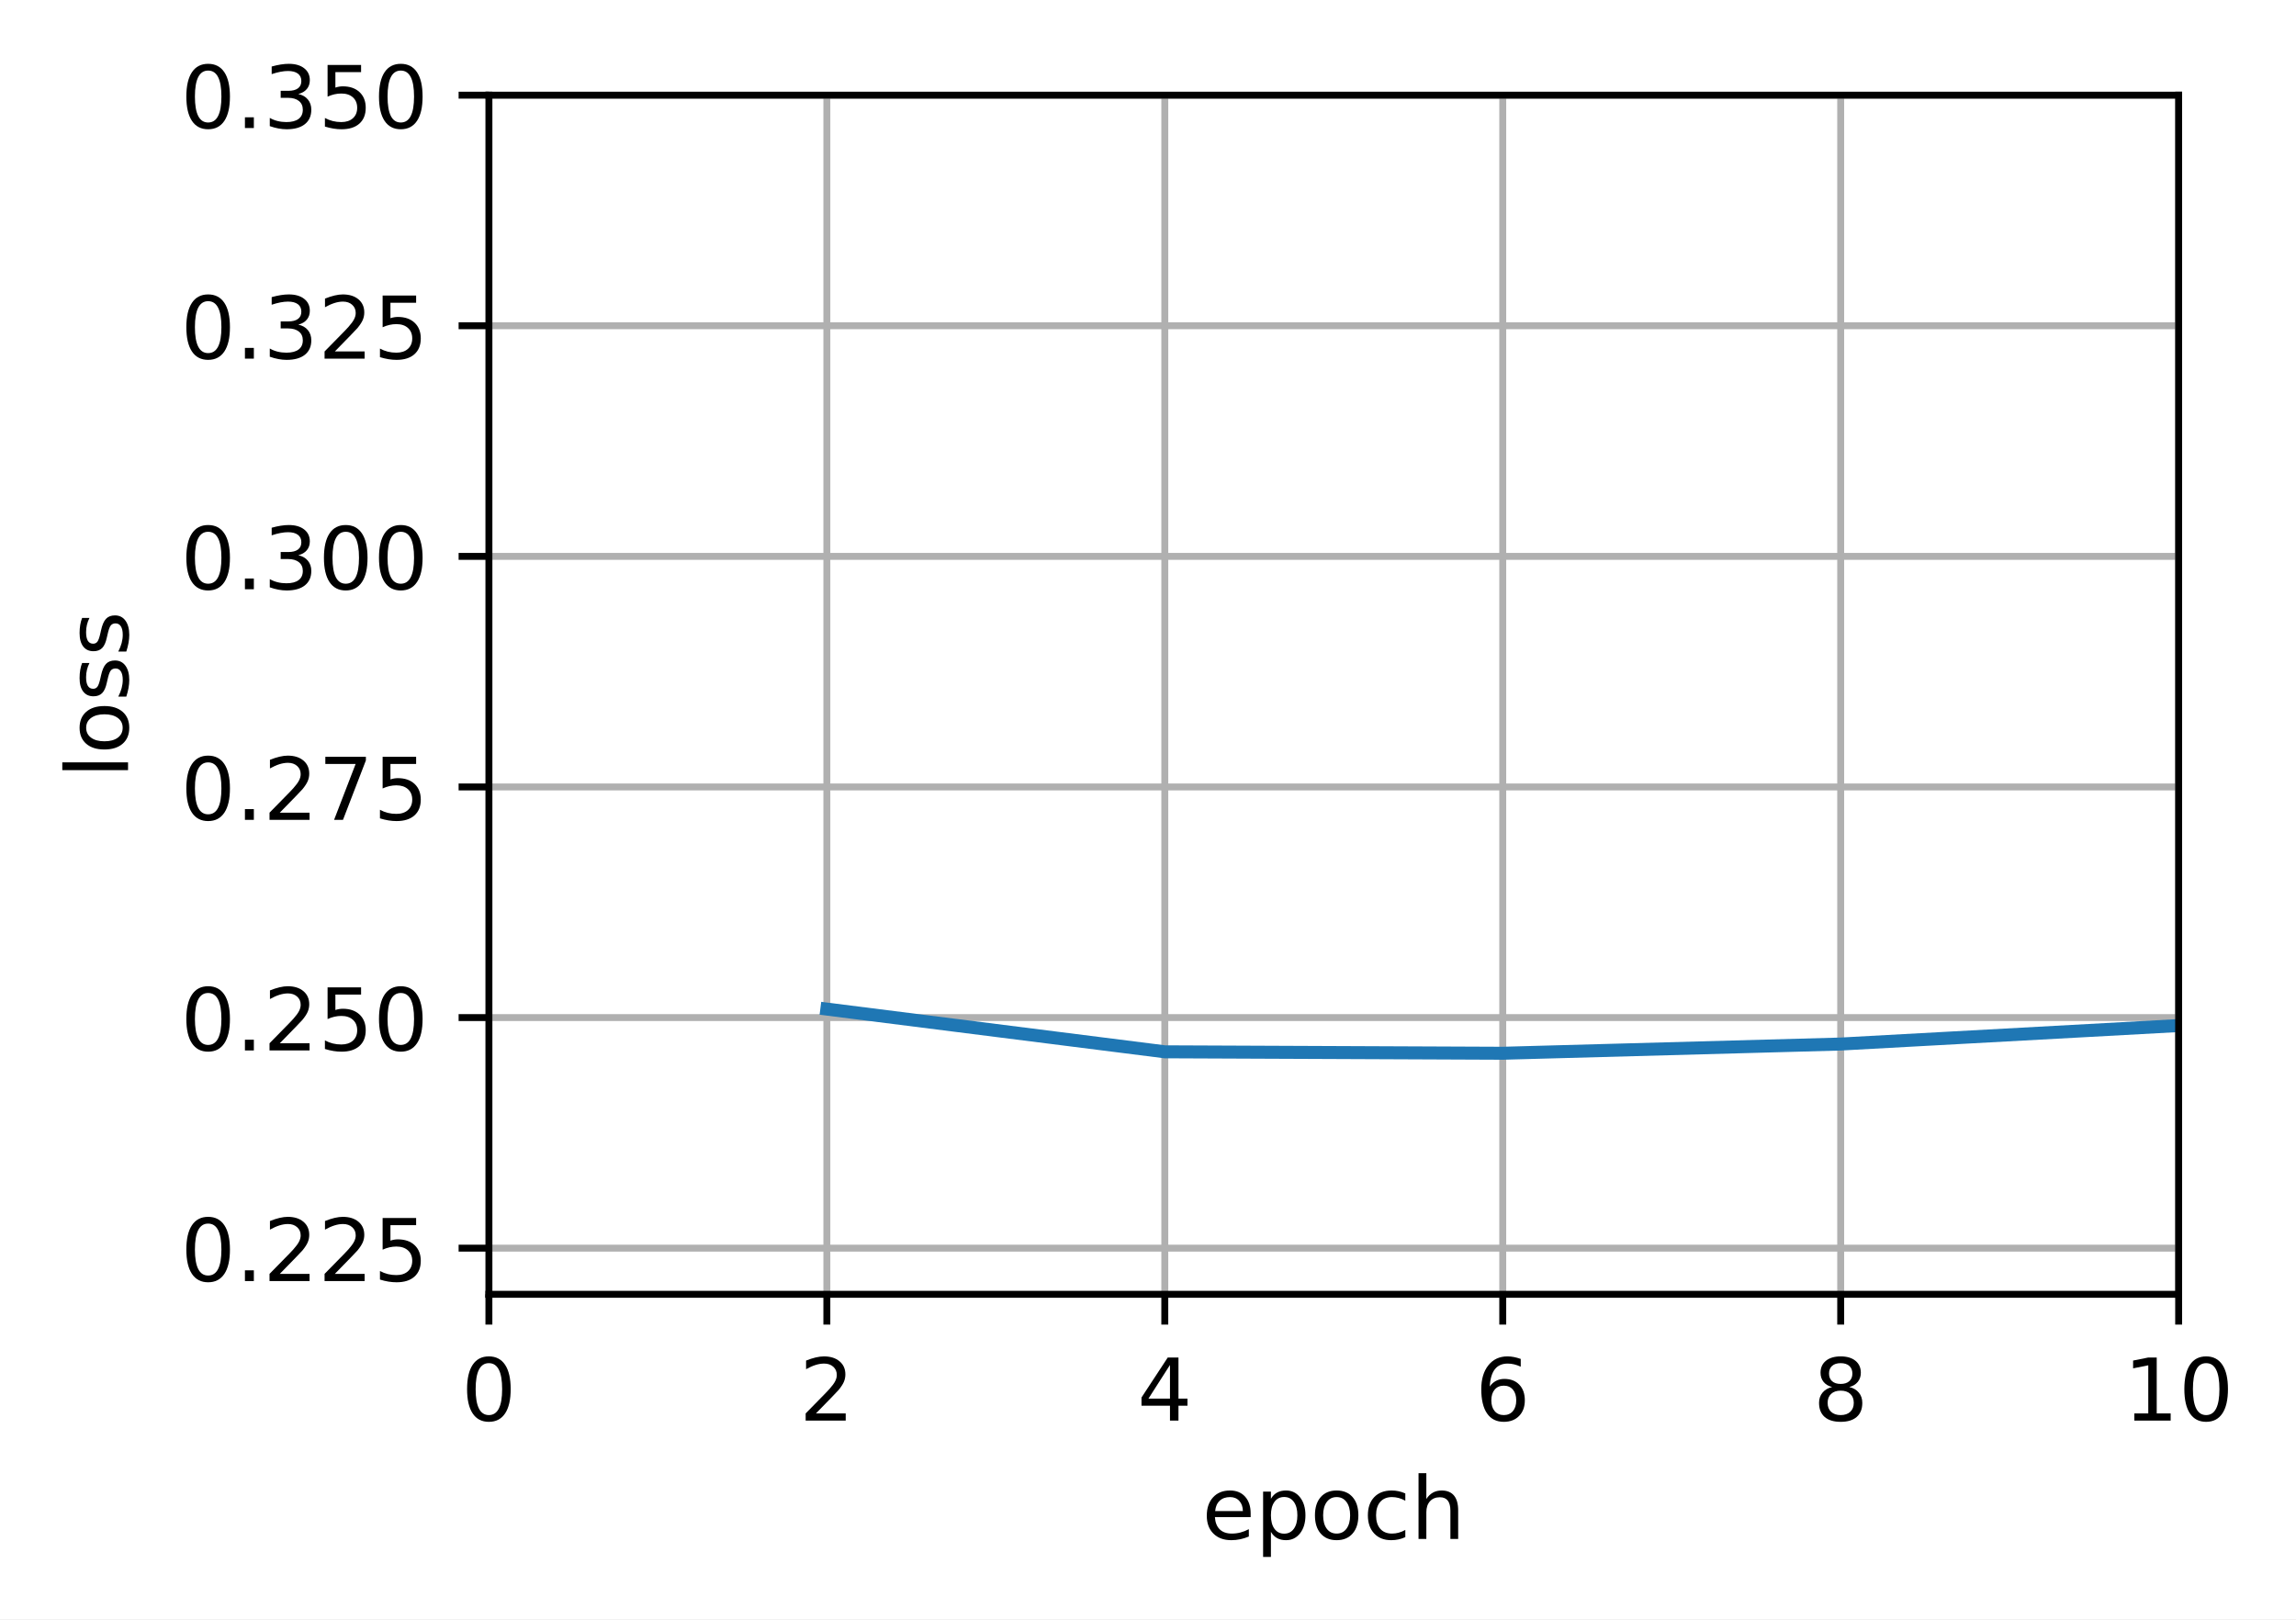
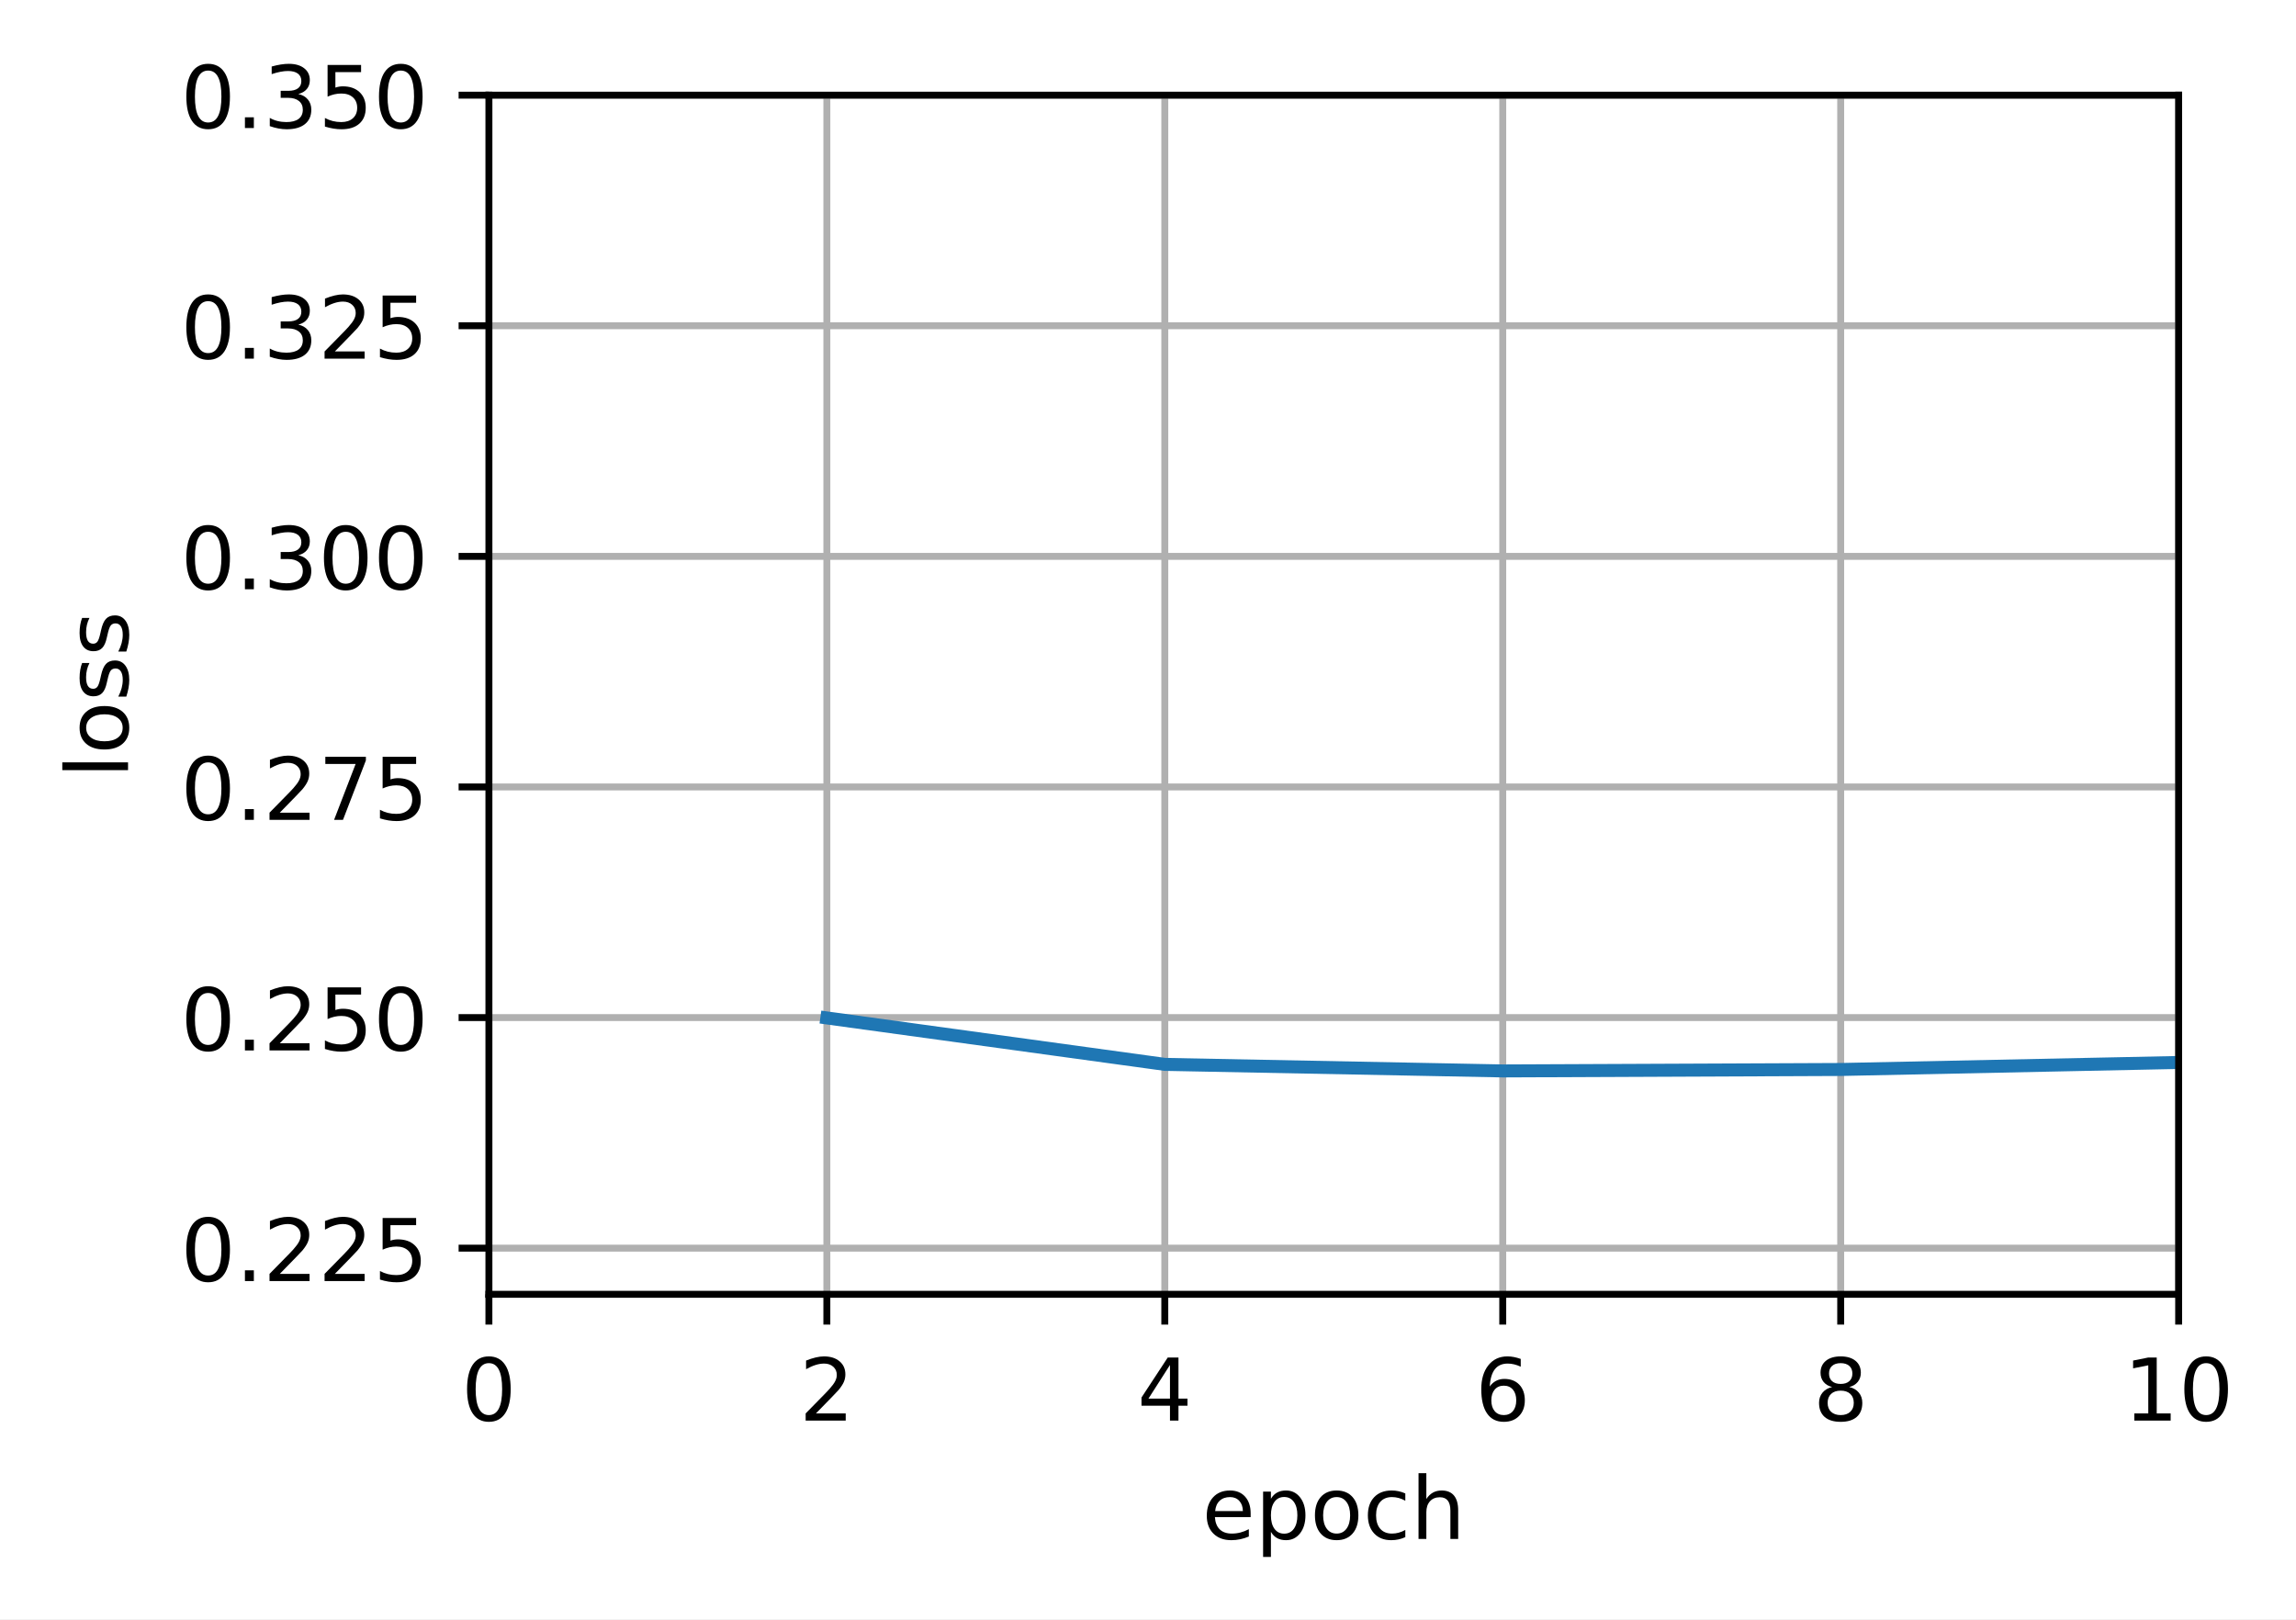
<svg xmlns="http://www.w3.org/2000/svg" xmlns:xlink="http://www.w3.org/1999/xlink" width="265.369pt" height="187.155pt" viewBox="0 0 265.369 187.155" version="1.1">
  <defs>
    <style type="text/css">*{stroke-linejoin: round; stroke-linecap: butt}</style>
  </defs>
  <g id="figure_1">
    <g id="patch_1">
      <path d="M -0 187.155  L 265.369 187.155  L 265.369 -0  L -0 -0  z " style="fill: #ffffff" />
    </g>
    <g id="axes_1">
      <g id="patch_2">
        <path d="M 56.506 149.599  L 251.806 149.599  L 251.806 10.999  L 56.506 10.999  z " style="fill: #ffffff" />
      </g>
      <g id="matplotlib.axis_1">
        <g id="xtick_1">
          <g id="line2d_1">
-             <path d="M 56.506 149.599  L 56.506 10.999  " clip-path="url(#p2ce4c94046)" style="fill: none; stroke: #b0b0b0; stroke-width: 0.8; stroke-linecap: square" />
+             <path d="M 56.506 149.599  L 56.506 10.999  " clip-path="url(#p554c5942e5)" style="fill: none; stroke: #b0b0b0; stroke-width: 0.8; stroke-linecap: square" />
          </g>
          <g id="line2d_2">
            <defs>
-               <path id="m87ecda3c4a" d="M 0 0  L 0 3.5  " style="stroke: #000000; stroke-width: 0.8" />
+               <path id="mea4a55ff7d" d="M 0 0  L 0 3.5  " style="stroke: #000000; stroke-width: 0.8" />
            </defs>
            <g>
-               <use xlink:href="#m87ecda3c4a" x="56.506" y="149.599" style="stroke: #000000; stroke-width: 0.8" />
+               <use xlink:href="#mea4a55ff7d" x="56.506" y="149.599" style="stroke: #000000; stroke-width: 0.8" />
            </g>
          </g>
          <g id="text_1">
            <g transform="translate(53.325 164.1977) scale(0.1 -0.1)">
              <defs>
                <path id="DejaVuSans-30" d="M 2034 4250  Q 1547 4250 1301 3770  Q 1056 3291 1056 2328  Q 1056 1369 1301 889  Q 1547 409 2034 409  Q 2525 409 2770 889  Q 3016 1369 3016 2328  Q 3016 3291 2770 3770  Q 2525 4250 2034 4250  z M 2034 4750  Q 2819 4750 3233 4129  Q 3647 3509 3647 2328  Q 3647 1150 3233 529  Q 2819 -91 2034 -91  Q 1250 -91 836 529  Q 422 1150 422 2328  Q 422 3509 836 4129  Q 1250 4750 2034 4750  z " transform="scale(0.015625)" />
              </defs>
              <use xlink:href="#DejaVuSans-30" />
            </g>
          </g>
        </g>
        <g id="xtick_2">
          <g id="line2d_3">
-             <path d="M 95.566 149.599  L 95.566 10.999  " clip-path="url(#p2ce4c94046)" style="fill: none; stroke: #b0b0b0; stroke-width: 0.8; stroke-linecap: square" />
+             <path d="M 95.566 149.599  L 95.566 10.999  " clip-path="url(#p554c5942e5)" style="fill: none; stroke: #b0b0b0; stroke-width: 0.8; stroke-linecap: square" />
          </g>
          <g id="line2d_4">
            <g>
-               <use xlink:href="#m87ecda3c4a" x="95.566" y="149.599" style="stroke: #000000; stroke-width: 0.8" />
+               <use xlink:href="#mea4a55ff7d" x="95.566" y="149.599" style="stroke: #000000; stroke-width: 0.8" />
            </g>
          </g>
          <g id="text_2">
            <g transform="translate(92.385 164.1977) scale(0.1 -0.1)">
              <defs>
                <path id="DejaVuSans-32" d="M 1228 531  L 3431 531  L 3431 0  L 469 0  L 469 531  Q 828 903 1448 1529  Q 2069 2156 2228 2338  Q 2531 2678 2651 2914  Q 2772 3150 2772 3378  Q 2772 3750 2511 3984  Q 2250 4219 1831 4219  Q 1534 4219 1204 4116  Q 875 4013 500 3803  L 500 4441  Q 881 4594 1212 4672  Q 1544 4750 1819 4750  Q 2544 4750 2975 4387  Q 3406 4025 3406 3419  Q 3406 3131 3298 2873  Q 3191 2616 2906 2266  Q 2828 2175 2409 1742  Q 1991 1309 1228 531  z " transform="scale(0.015625)" />
              </defs>
              <use xlink:href="#DejaVuSans-32" />
            </g>
          </g>
        </g>
        <g id="xtick_3">
          <g id="line2d_5">
-             <path d="M 134.626 149.599  L 134.626 10.999  " clip-path="url(#p2ce4c94046)" style="fill: none; stroke: #b0b0b0; stroke-width: 0.8; stroke-linecap: square" />
+             <path d="M 134.626 149.599  L 134.626 10.999  " clip-path="url(#p554c5942e5)" style="fill: none; stroke: #b0b0b0; stroke-width: 0.8; stroke-linecap: square" />
          </g>
          <g id="line2d_6">
            <g>
-               <use xlink:href="#m87ecda3c4a" x="134.626" y="149.599" style="stroke: #000000; stroke-width: 0.8" />
+               <use xlink:href="#mea4a55ff7d" x="134.626" y="149.599" style="stroke: #000000; stroke-width: 0.8" />
            </g>
          </g>
          <g id="text_3">
            <g transform="translate(131.445 164.1977) scale(0.1 -0.1)">
              <defs>
                <path id="DejaVuSans-34" d="M 2419 4116  L 825 1625  L 2419 1625  L 2419 4116  z M 2253 4666  L 3047 4666  L 3047 1625  L 3713 1625  L 3713 1100  L 3047 1100  L 3047 0  L 2419 0  L 2419 1100  L 313 1100  L 313 1709  L 2253 4666  z " transform="scale(0.015625)" />
              </defs>
              <use xlink:href="#DejaVuSans-34" />
            </g>
          </g>
        </g>
        <g id="xtick_4">
          <g id="line2d_7">
-             <path d="M 173.686 149.599  L 173.686 10.999  " clip-path="url(#p2ce4c94046)" style="fill: none; stroke: #b0b0b0; stroke-width: 0.8; stroke-linecap: square" />
+             <path d="M 173.686 149.599  L 173.686 10.999  " clip-path="url(#p554c5942e5)" style="fill: none; stroke: #b0b0b0; stroke-width: 0.8; stroke-linecap: square" />
          </g>
          <g id="line2d_8">
            <g>
-               <use xlink:href="#m87ecda3c4a" x="173.686" y="149.599" style="stroke: #000000; stroke-width: 0.8" />
+               <use xlink:href="#mea4a55ff7d" x="173.686" y="149.599" style="stroke: #000000; stroke-width: 0.8" />
            </g>
          </g>
          <g id="text_4">
            <g transform="translate(170.505 164.1977) scale(0.1 -0.1)">
              <defs>
                <path id="DejaVuSans-36" d="M 2113 2584  Q 1688 2584 1439 2293  Q 1191 2003 1191 1497  Q 1191 994 1439 701  Q 1688 409 2113 409  Q 2538 409 2786 701  Q 3034 994 3034 1497  Q 3034 2003 2786 2293  Q 2538 2584 2113 2584  z M 3366 4563  L 3366 3988  Q 3128 4100 2886 4159  Q 2644 4219 2406 4219  Q 1781 4219 1451 3797  Q 1122 3375 1075 2522  Q 1259 2794 1537 2939  Q 1816 3084 2150 3084  Q 2853 3084 3261 2657  Q 3669 2231 3669 1497  Q 3669 778 3244 343  Q 2819 -91 2113 -91  Q 1303 -91 875 529  Q 447 1150 447 2328  Q 447 3434 972 4092  Q 1497 4750 2381 4750  Q 2619 4750 2861 4703  Q 3103 4656 3366 4563  z " transform="scale(0.015625)" />
              </defs>
              <use xlink:href="#DejaVuSans-36" />
            </g>
          </g>
        </g>
        <g id="xtick_5">
          <g id="line2d_9">
-             <path d="M 212.746 149.599  L 212.746 10.999  " clip-path="url(#p2ce4c94046)" style="fill: none; stroke: #b0b0b0; stroke-width: 0.8; stroke-linecap: square" />
+             <path d="M 212.746 149.599  L 212.746 10.999  " clip-path="url(#p554c5942e5)" style="fill: none; stroke: #b0b0b0; stroke-width: 0.8; stroke-linecap: square" />
          </g>
          <g id="line2d_10">
            <g>
-               <use xlink:href="#m87ecda3c4a" x="212.746" y="149.599" style="stroke: #000000; stroke-width: 0.8" />
+               <use xlink:href="#mea4a55ff7d" x="212.746" y="149.599" style="stroke: #000000; stroke-width: 0.8" />
            </g>
          </g>
          <g id="text_5">
            <g transform="translate(209.565 164.1977) scale(0.1 -0.1)">
              <defs>
                <path id="DejaVuSans-38" d="M 2034 2216  Q 1584 2216 1326 1975  Q 1069 1734 1069 1313  Q 1069 891 1326 650  Q 1584 409 2034 409  Q 2484 409 2743 651  Q 3003 894 3003 1313  Q 3003 1734 2745 1975  Q 2488 2216 2034 2216  z M 1403 2484  Q 997 2584 770 2862  Q 544 3141 544 3541  Q 544 4100 942 4425  Q 1341 4750 2034 4750  Q 2731 4750 3128 4425  Q 3525 4100 3525 3541  Q 3525 3141 3298 2862  Q 3072 2584 2669 2484  Q 3125 2378 3379 2068  Q 3634 1759 3634 1313  Q 3634 634 3220 271  Q 2806 -91 2034 -91  Q 1263 -91 848 271  Q 434 634 434 1313  Q 434 1759 690 2068  Q 947 2378 1403 2484  z M 1172 3481  Q 1172 3119 1398 2916  Q 1625 2713 2034 2713  Q 2441 2713 2670 2916  Q 2900 3119 2900 3481  Q 2900 3844 2670 4047  Q 2441 4250 2034 4250  Q 1625 4250 1398 4047  Q 1172 3844 1172 3481  z " transform="scale(0.015625)" />
              </defs>
              <use xlink:href="#DejaVuSans-38" />
            </g>
          </g>
        </g>
        <g id="xtick_6">
          <g id="line2d_11">
-             <path d="M 251.806 149.599  L 251.806 10.999  " clip-path="url(#p2ce4c94046)" style="fill: none; stroke: #b0b0b0; stroke-width: 0.8; stroke-linecap: square" />
+             <path d="M 251.806 149.599  L 251.806 10.999  " clip-path="url(#p554c5942e5)" style="fill: none; stroke: #b0b0b0; stroke-width: 0.8; stroke-linecap: square" />
          </g>
          <g id="line2d_12">
            <g>
-               <use xlink:href="#m87ecda3c4a" x="251.806" y="149.599" style="stroke: #000000; stroke-width: 0.8" />
+               <use xlink:href="#mea4a55ff7d" x="251.806" y="149.599" style="stroke: #000000; stroke-width: 0.8" />
            </g>
          </g>
          <g id="text_6">
            <g transform="translate(245.4437 164.1977) scale(0.1 -0.1)">
              <defs>
                <path id="DejaVuSans-31" d="M 794 531  L 1825 531  L 1825 4091  L 703 3866  L 703 4441  L 1819 4666  L 2450 4666  L 2450 531  L 3481 531  L 3481 0  L 794 0  L 794 531  z " transform="scale(0.015625)" />
              </defs>
              <use xlink:href="#DejaVuSans-31" />
              <use xlink:href="#DejaVuSans-30" x="63.623" />
            </g>
          </g>
        </g>
        <g id="text_7">
          <g transform="translate(138.9281 177.8758) scale(0.1 -0.1)">
            <defs>
              <path id="DejaVuSans-65" d="M 3597 1894  L 3597 1613  L 953 1613  Q 991 1019 1311 708  Q 1631 397 2203 397  Q 2534 397 2845 478  Q 3156 559 3463 722  L 3463 178  Q 3153 47 2828 -22  Q 2503 -91 2169 -91  Q 1331 -91 842 396  Q 353 884 353 1716  Q 353 2575 817 3079  Q 1281 3584 2069 3584  Q 2775 3584 3186 3129  Q 3597 2675 3597 1894  z M 3022 2063  Q 3016 2534 2758 2815  Q 2500 3097 2075 3097  Q 1594 3097 1305 2825  Q 1016 2553 972 2059  L 3022 2063  z " transform="scale(0.015625)" />
              <path id="DejaVuSans-70" d="M 1159 525  L 1159 -1331  L 581 -1331  L 581 3500  L 1159 3500  L 1159 2969  Q 1341 3281 1617 3432  Q 1894 3584 2278 3584  Q 2916 3584 3314 3078  Q 3713 2572 3713 1747  Q 3713 922 3314 415  Q 2916 -91 2278 -91  Q 1894 -91 1617 61  Q 1341 213 1159 525  z M 3116 1747  Q 3116 2381 2855 2742  Q 2594 3103 2138 3103  Q 1681 3103 1420 2742  Q 1159 2381 1159 1747  Q 1159 1113 1420 752  Q 1681 391 2138 391  Q 2594 391 2855 752  Q 3116 1113 3116 1747  z " transform="scale(0.015625)" />
              <path id="DejaVuSans-6f" d="M 1959 3097  Q 1497 3097 1228 2736  Q 959 2375 959 1747  Q 959 1119 1226 758  Q 1494 397 1959 397  Q 2419 397 2687 759  Q 2956 1122 2956 1747  Q 2956 2369 2687 2733  Q 2419 3097 1959 3097  z M 1959 3584  Q 2709 3584 3137 3096  Q 3566 2609 3566 1747  Q 3566 888 3137 398  Q 2709 -91 1959 -91  Q 1206 -91 779 398  Q 353 888 353 1747  Q 353 2609 779 3096  Q 1206 3584 1959 3584  z " transform="scale(0.015625)" />
              <path id="DejaVuSans-63" d="M 3122 3366  L 3122 2828  Q 2878 2963 2633 3030  Q 2388 3097 2138 3097  Q 1578 3097 1268 2742  Q 959 2388 959 1747  Q 959 1106 1268 751  Q 1578 397 2138 397  Q 2388 397 2633 464  Q 2878 531 3122 666  L 3122 134  Q 2881 22 2623 -34  Q 2366 -91 2075 -91  Q 1284 -91 818 406  Q 353 903 353 1747  Q 353 2603 823 3093  Q 1294 3584 2113 3584  Q 2378 3584 2631 3529  Q 2884 3475 3122 3366  z " transform="scale(0.015625)" />
              <path id="DejaVuSans-68" d="M 3513 2113  L 3513 0  L 2938 0  L 2938 2094  Q 2938 2591 2744 2837  Q 2550 3084 2163 3084  Q 1697 3084 1428 2787  Q 1159 2491 1159 1978  L 1159 0  L 581 0  L 581 4863  L 1159 4863  L 1159 2956  Q 1366 3272 1645 3428  Q 1925 3584 2291 3584  Q 2894 3584 3203 3211  Q 3513 2838 3513 2113  z " transform="scale(0.015625)" />
            </defs>
            <use xlink:href="#DejaVuSans-65" />
            <use xlink:href="#DejaVuSans-70" x="61.523" />
            <use xlink:href="#DejaVuSans-6f" x="125" />
            <use xlink:href="#DejaVuSans-63" x="186.182" />
            <use xlink:href="#DejaVuSans-68" x="241.162" />
          </g>
        </g>
      </g>
      <g id="matplotlib.axis_2">
        <g id="ytick_1">
          <g id="line2d_13">
-             <path d="M 56.506 144.268  L 251.806 144.268  " clip-path="url(#p2ce4c94046)" style="fill: none; stroke: #b0b0b0; stroke-width: 0.8; stroke-linecap: square" />
+             <path d="M 56.506 144.268  L 251.806 144.268  " clip-path="url(#p554c5942e5)" style="fill: none; stroke: #b0b0b0; stroke-width: 0.8; stroke-linecap: square" />
          </g>
          <g id="line2d_14">
            <defs>
-               <path id="me59f06263d" d="M 0 0  L -3.5 0  " style="stroke: #000000; stroke-width: 0.8" />
+               <path id="mf6c5dd4173" d="M 0 0  L -3.5 0  " style="stroke: #000000; stroke-width: 0.8" />
            </defs>
            <g>
-               <use xlink:href="#me59f06263d" x="56.506" y="144.268" style="stroke: #000000; stroke-width: 0.8" />
+               <use xlink:href="#mf6c5dd4173" x="56.506" y="144.268" style="stroke: #000000; stroke-width: 0.8" />
            </g>
          </g>
          <g id="text_8">
            <g transform="translate(20.87813 148.0677) scale(0.1 -0.1)">
              <defs>
                <path id="DejaVuSans-2e" d="M 684 794  L 1344 794  L 1344 0  L 684 0  L 684 794  z " transform="scale(0.015625)" />
                <path id="DejaVuSans-35" d="M 691 4666  L 3169 4666  L 3169 4134  L 1269 4134  L 1269 2991  Q 1406 3038 1543 3061  Q 1681 3084 1819 3084  Q 2600 3084 3056 2656  Q 3513 2228 3513 1497  Q 3513 744 3044 326  Q 2575 -91 1722 -91  Q 1428 -91 1123 -41  Q 819 9 494 109  L 494 744  Q 775 591 1075 516  Q 1375 441 1709 441  Q 2250 441 2565 725  Q 2881 1009 2881 1497  Q 2881 1984 2565 2268  Q 2250 2553 1709 2553  Q 1456 2553 1204 2497  Q 953 2441 691 2322  L 691 4666  z " transform="scale(0.015625)" />
              </defs>
              <use xlink:href="#DejaVuSans-30" />
              <use xlink:href="#DejaVuSans-2e" x="63.623" />
              <use xlink:href="#DejaVuSans-32" x="95.41" />
              <use xlink:href="#DejaVuSans-32" x="159.033" />
              <use xlink:href="#DejaVuSans-35" x="222.656" />
            </g>
          </g>
        </g>
        <g id="ytick_2">
          <g id="line2d_15">
-             <path d="M 56.506 117.615  L 251.806 117.615  " clip-path="url(#p2ce4c94046)" style="fill: none; stroke: #b0b0b0; stroke-width: 0.8; stroke-linecap: square" />
+             <path d="M 56.506 117.615  L 251.806 117.615  " clip-path="url(#p554c5942e5)" style="fill: none; stroke: #b0b0b0; stroke-width: 0.8; stroke-linecap: square" />
          </g>
          <g id="line2d_16">
            <g>
-               <use xlink:href="#me59f06263d" x="56.506" y="117.615" style="stroke: #000000; stroke-width: 0.8" />
+               <use xlink:href="#mf6c5dd4173" x="56.506" y="117.615" style="stroke: #000000; stroke-width: 0.8" />
            </g>
          </g>
          <g id="text_9">
            <g transform="translate(20.87813 121.4138) scale(0.1 -0.1)">
              <use xlink:href="#DejaVuSans-30" />
              <use xlink:href="#DejaVuSans-2e" x="63.623" />
              <use xlink:href="#DejaVuSans-32" x="95.41" />
              <use xlink:href="#DejaVuSans-35" x="159.033" />
              <use xlink:href="#DejaVuSans-30" x="222.656" />
            </g>
          </g>
        </g>
        <g id="ytick_3">
          <g id="line2d_17">
-             <path d="M 56.506 90.961  L 251.806 90.961  " clip-path="url(#p2ce4c94046)" style="fill: none; stroke: #b0b0b0; stroke-width: 0.8; stroke-linecap: square" />
+             <path d="M 56.506 90.961  L 251.806 90.961  " clip-path="url(#p554c5942e5)" style="fill: none; stroke: #b0b0b0; stroke-width: 0.8; stroke-linecap: square" />
          </g>
          <g id="line2d_18">
            <g>
-               <use xlink:href="#me59f06263d" x="56.506" y="90.961" style="stroke: #000000; stroke-width: 0.8" />
+               <use xlink:href="#mf6c5dd4173" x="56.506" y="90.961" style="stroke: #000000; stroke-width: 0.8" />
            </g>
          </g>
          <g id="text_10">
            <g transform="translate(20.87813 94.75998) scale(0.1 -0.1)">
              <defs>
                <path id="DejaVuSans-37" d="M 525 4666  L 3525 4666  L 3525 4397  L 1831 0  L 1172 0  L 2766 4134  L 525 4134  L 525 4666  z " transform="scale(0.015625)" />
              </defs>
              <use xlink:href="#DejaVuSans-30" />
              <use xlink:href="#DejaVuSans-2e" x="63.623" />
              <use xlink:href="#DejaVuSans-32" x="95.41" />
              <use xlink:href="#DejaVuSans-37" x="159.033" />
              <use xlink:href="#DejaVuSans-35" x="222.656" />
            </g>
          </g>
        </g>
        <g id="ytick_4">
          <g id="line2d_19">
-             <path d="M 56.506 64.307  L 251.806 64.307  " clip-path="url(#p2ce4c94046)" style="fill: none; stroke: #b0b0b0; stroke-width: 0.8; stroke-linecap: square" />
+             <path d="M 56.506 64.307  L 251.806 64.307  " clip-path="url(#p554c5942e5)" style="fill: none; stroke: #b0b0b0; stroke-width: 0.8; stroke-linecap: square" />
          </g>
          <g id="line2d_20">
            <g>
-               <use xlink:href="#me59f06263d" x="56.506" y="64.307" style="stroke: #000000; stroke-width: 0.8" />
+               <use xlink:href="#mf6c5dd4173" x="56.506" y="64.307" style="stroke: #000000; stroke-width: 0.8" />
            </g>
          </g>
          <g id="text_11">
            <g transform="translate(20.87813 68.10613) scale(0.1 -0.1)">
              <defs>
                <path id="DejaVuSans-33" d="M 2597 2516  Q 3050 2419 3304 2112  Q 3559 1806 3559 1356  Q 3559 666 3084 287  Q 2609 -91 1734 -91  Q 1441 -91 1130 -33  Q 819 25 488 141  L 488 750  Q 750 597 1062 519  Q 1375 441 1716 441  Q 2309 441 2620 675  Q 2931 909 2931 1356  Q 2931 1769 2642 2001  Q 2353 2234 1838 2234  L 1294 2234  L 1294 2753  L 1863 2753  Q 2328 2753 2575 2939  Q 2822 3125 2822 3475  Q 2822 3834 2567 4026  Q 2313 4219 1838 4219  Q 1578 4219 1281 4162  Q 984 4106 628 3988  L 628 4550  Q 988 4650 1302 4700  Q 1616 4750 1894 4750  Q 2613 4750 3031 4423  Q 3450 4097 3450 3541  Q 3450 3153 3228 2886  Q 3006 2619 2597 2516  z " transform="scale(0.015625)" />
              </defs>
              <use xlink:href="#DejaVuSans-30" />
              <use xlink:href="#DejaVuSans-2e" x="63.623" />
              <use xlink:href="#DejaVuSans-33" x="95.41" />
              <use xlink:href="#DejaVuSans-30" x="159.033" />
              <use xlink:href="#DejaVuSans-30" x="222.656" />
            </g>
          </g>
        </g>
        <g id="ytick_5">
          <g id="line2d_21">
-             <path d="M 56.506 37.653  L 251.806 37.653  " clip-path="url(#p2ce4c94046)" style="fill: none; stroke: #b0b0b0; stroke-width: 0.8; stroke-linecap: square" />
+             <path d="M 56.506 37.653  L 251.806 37.653  " clip-path="url(#p554c5942e5)" style="fill: none; stroke: #b0b0b0; stroke-width: 0.8; stroke-linecap: square" />
          </g>
          <g id="line2d_22">
            <g>
-               <use xlink:href="#me59f06263d" x="56.506" y="37.653" style="stroke: #000000; stroke-width: 0.8" />
+               <use xlink:href="#mf6c5dd4173" x="56.506" y="37.653" style="stroke: #000000; stroke-width: 0.8" />
            </g>
          </g>
          <g id="text_12">
            <g transform="translate(20.87813 41.45228) scale(0.1 -0.1)">
              <use xlink:href="#DejaVuSans-30" />
              <use xlink:href="#DejaVuSans-2e" x="63.623" />
              <use xlink:href="#DejaVuSans-33" x="95.41" />
              <use xlink:href="#DejaVuSans-32" x="159.033" />
              <use xlink:href="#DejaVuSans-35" x="222.656" />
            </g>
          </g>
        </g>
        <g id="ytick_6">
          <g id="line2d_23">
-             <path d="M 56.506 10.999  L 251.806 10.999  " clip-path="url(#p2ce4c94046)" style="fill: none; stroke: #b0b0b0; stroke-width: 0.8; stroke-linecap: square" />
+             <path d="M 56.506 10.999  L 251.806 10.999  " clip-path="url(#p554c5942e5)" style="fill: none; stroke: #b0b0b0; stroke-width: 0.8; stroke-linecap: square" />
          </g>
          <g id="line2d_24">
            <g>
-               <use xlink:href="#me59f06263d" x="56.506" y="10.999" style="stroke: #000000; stroke-width: 0.8" />
+               <use xlink:href="#mf6c5dd4173" x="56.506" y="10.999" style="stroke: #000000; stroke-width: 0.8" />
            </g>
          </g>
          <g id="text_13">
            <g transform="translate(20.87813 14.79844) scale(0.1 -0.1)">
              <use xlink:href="#DejaVuSans-30" />
              <use xlink:href="#DejaVuSans-2e" x="63.623" />
              <use xlink:href="#DejaVuSans-33" x="95.41" />
              <use xlink:href="#DejaVuSans-35" x="159.033" />
              <use xlink:href="#DejaVuSans-30" x="222.656" />
            </g>
          </g>
        </g>
        <g id="text_14">
          <g transform="translate(14.79844 89.95703) rotate(-90) scale(0.1 -0.1)">
            <defs>
              <path id="DejaVuSans-6c" d="M 603 4863  L 1178 4863  L 1178 0  L 603 0  L 603 4863  z " transform="scale(0.015625)" />
              <path id="DejaVuSans-73" d="M 2834 3397  L 2834 2853  Q 2591 2978 2328 3040  Q 2066 3103 1784 3103  Q 1356 3103 1142 2972  Q 928 2841 928 2578  Q 928 2378 1081 2264  Q 1234 2150 1697 2047  L 1894 2003  Q 2506 1872 2764 1633  Q 3022 1394 3022 966  Q 3022 478 2636 193  Q 2250 -91 1575 -91  Q 1294 -91 989 -36  Q 684 19 347 128  L 347 722  Q 666 556 975 473  Q 1284 391 1588 391  Q 1994 391 2212 530  Q 2431 669 2431 922  Q 2431 1156 2273 1281  Q 2116 1406 1581 1522  L 1381 1569  Q 847 1681 609 1914  Q 372 2147 372 2553  Q 372 3047 722 3315  Q 1072 3584 1716 3584  Q 2034 3584 2315 3537  Q 2597 3491 2834 3397  z " transform="scale(0.015625)" />
            </defs>
            <use xlink:href="#DejaVuSans-6c" />
            <use xlink:href="#DejaVuSans-6f" x="27.783" />
            <use xlink:href="#DejaVuSans-73" x="88.965" />
            <use xlink:href="#DejaVuSans-73" x="141.064" />
          </g>
        </g>
      </g>
      <g id="line2d_25">
-         <path d="M 95.566 116.632  L 134.626 121.571  L 173.686 121.738  L 212.746 120.673  L 251.806 118.537  " clip-path="url(#p2ce4c94046)" style="fill: none; stroke: #1f77b4; stroke-width: 1.5; stroke-linecap: square" />
+         <path d="M 95.566 117.656  L 134.626 123.024  L 173.686 123.781  L 212.746 123.614  L 251.806 122.803  " clip-path="url(#p554c5942e5)" style="fill: none; stroke: #1f77b4; stroke-width: 1.5; stroke-linecap: square" />
      </g>
      <g id="patch_3">
        <path d="M 56.506 149.599  L 56.506 10.999  " style="fill: none; stroke: #000000; stroke-width: 0.8; stroke-linejoin: miter; stroke-linecap: square" />
      </g>
      <g id="patch_4">
        <path d="M 251.806 149.599  L 251.806 10.999  " style="fill: none; stroke: #000000; stroke-width: 0.8; stroke-linejoin: miter; stroke-linecap: square" />
      </g>
      <g id="patch_5">
        <path d="M 56.506 149.599  L 251.806 149.599  " style="fill: none; stroke: #000000; stroke-width: 0.8; stroke-linejoin: miter; stroke-linecap: square" />
      </g>
      <g id="patch_6">
        <path d="M 56.506 10.999  L 251.806 10.999  " style="fill: none; stroke: #000000; stroke-width: 0.8; stroke-linejoin: miter; stroke-linecap: square" />
      </g>
    </g>
  </g>
  <defs>
-     <clipPath id="p2ce4c94046">
+     <clipPath id="p554c5942e5">
      <rect x="56.506" y="10.999" width="195.3" height="138.6" />
    </clipPath>
  </defs>
</svg>
